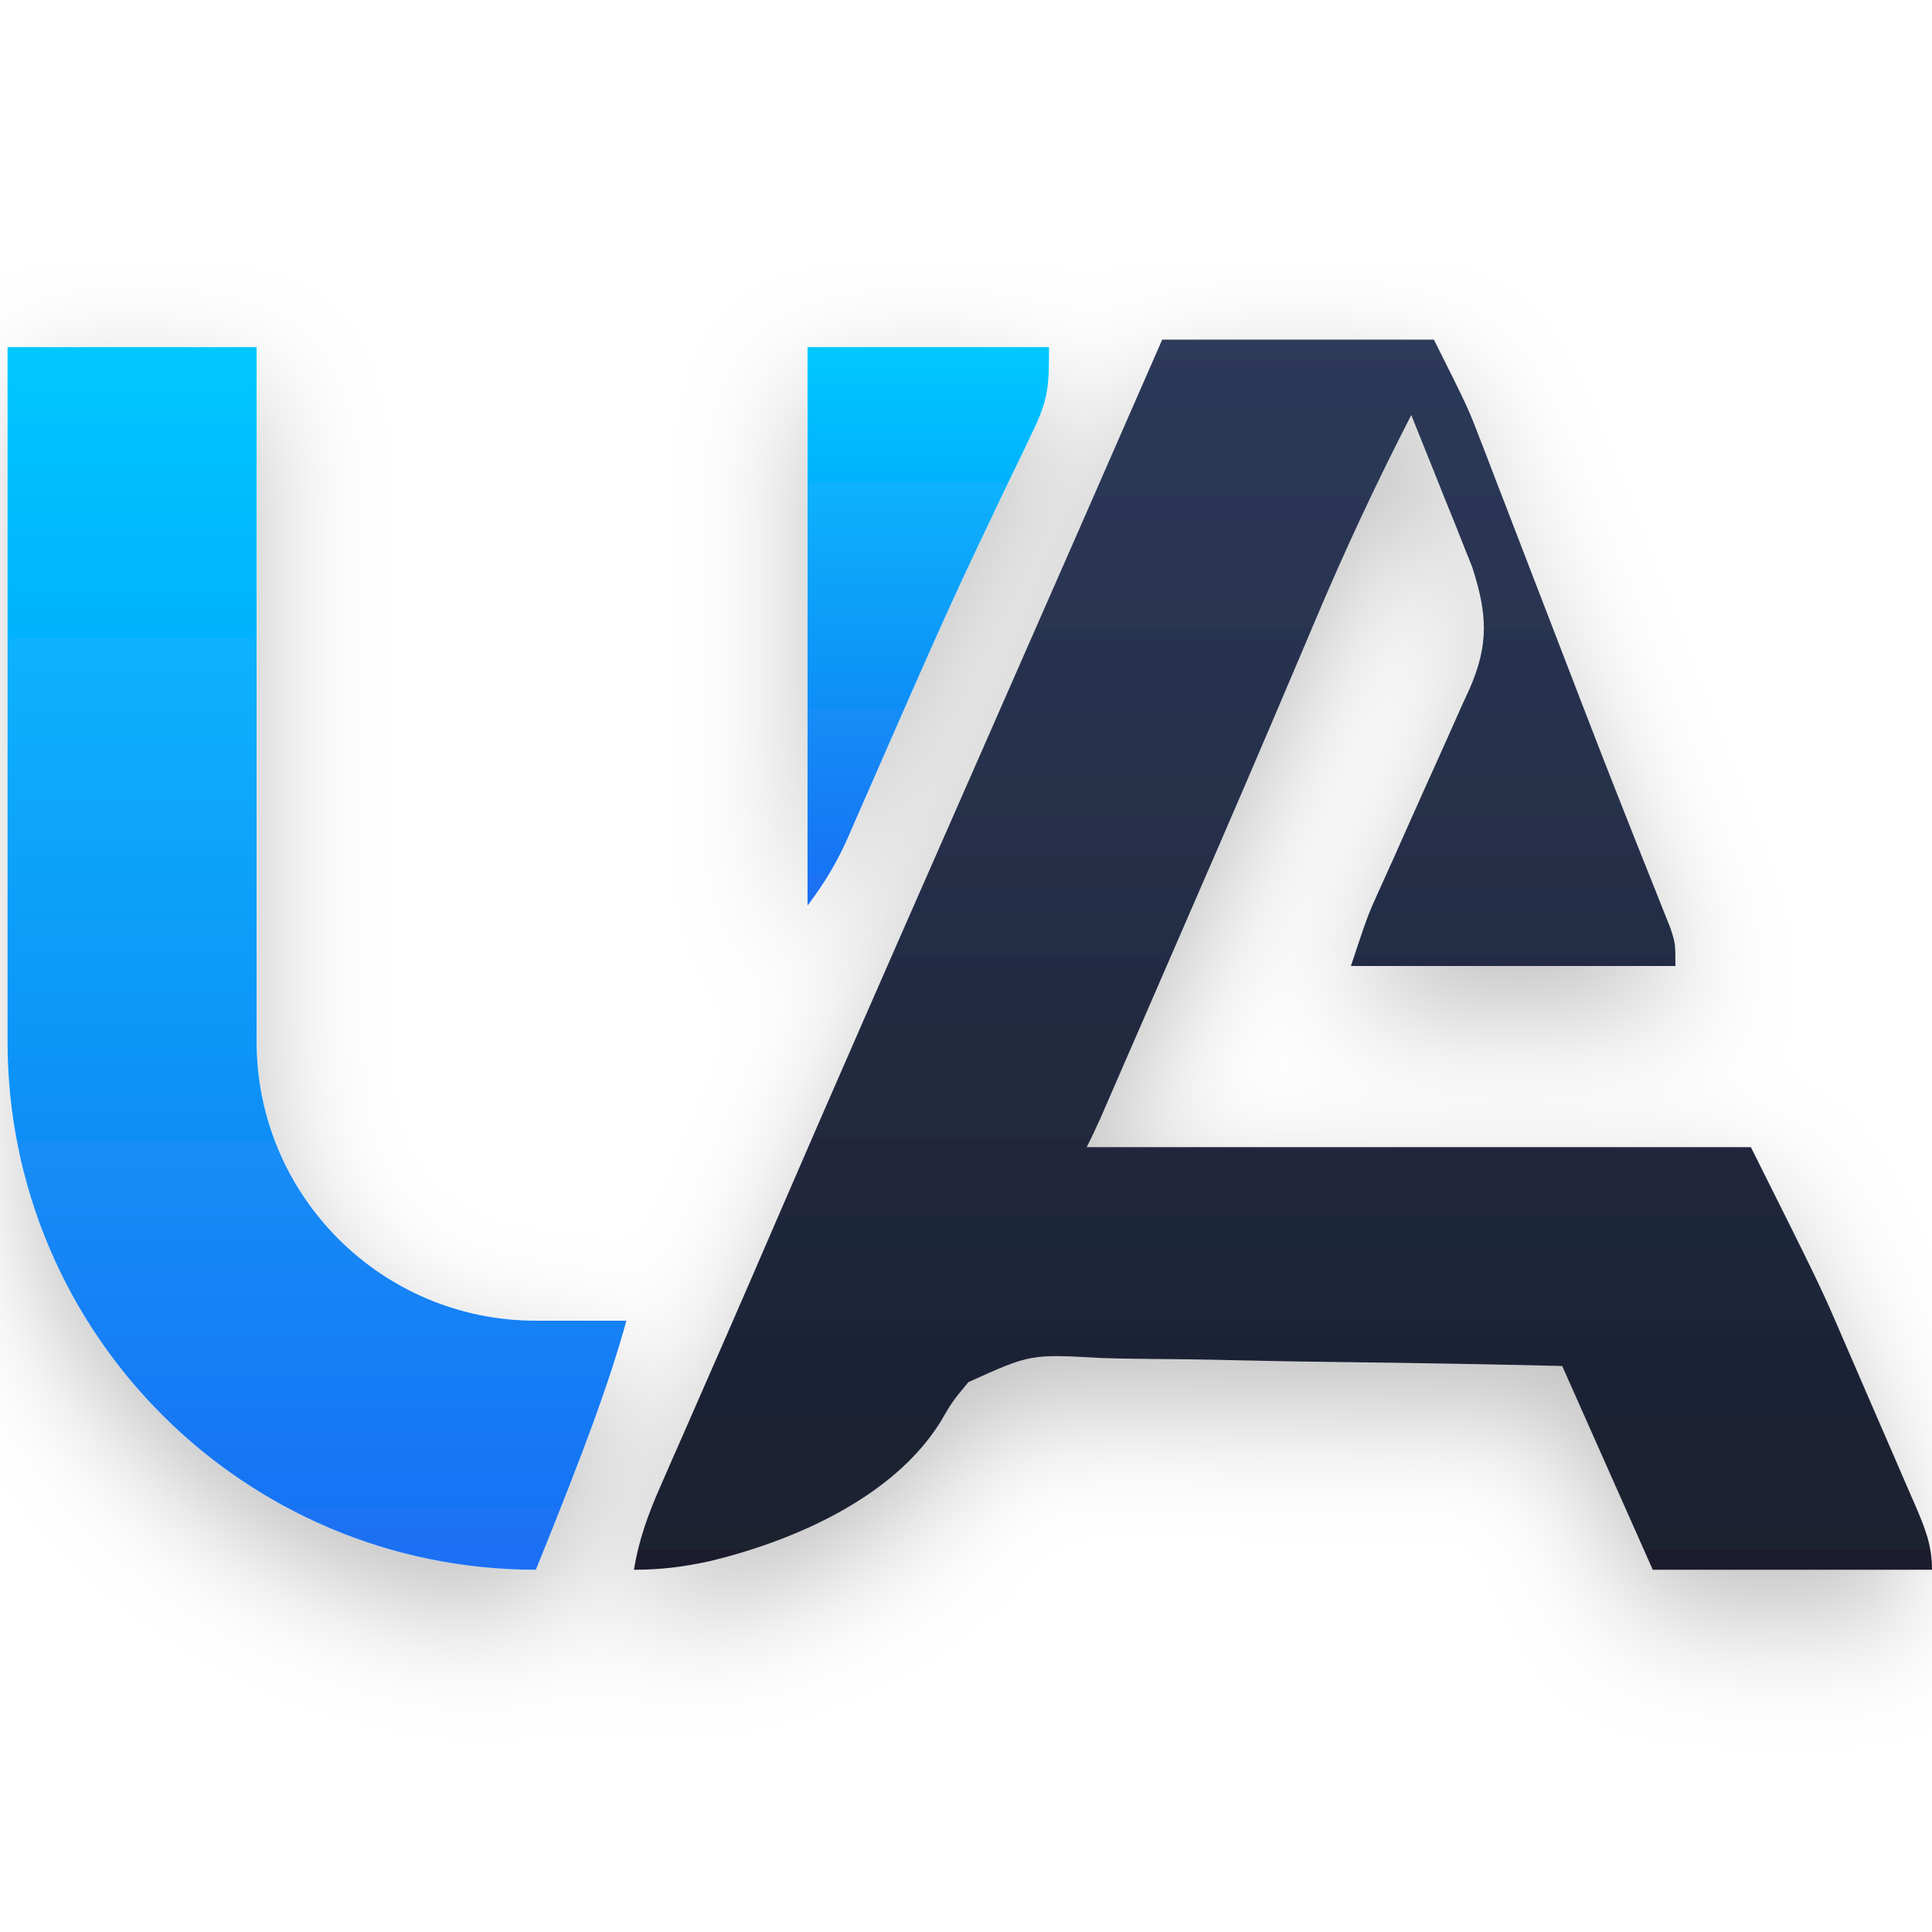
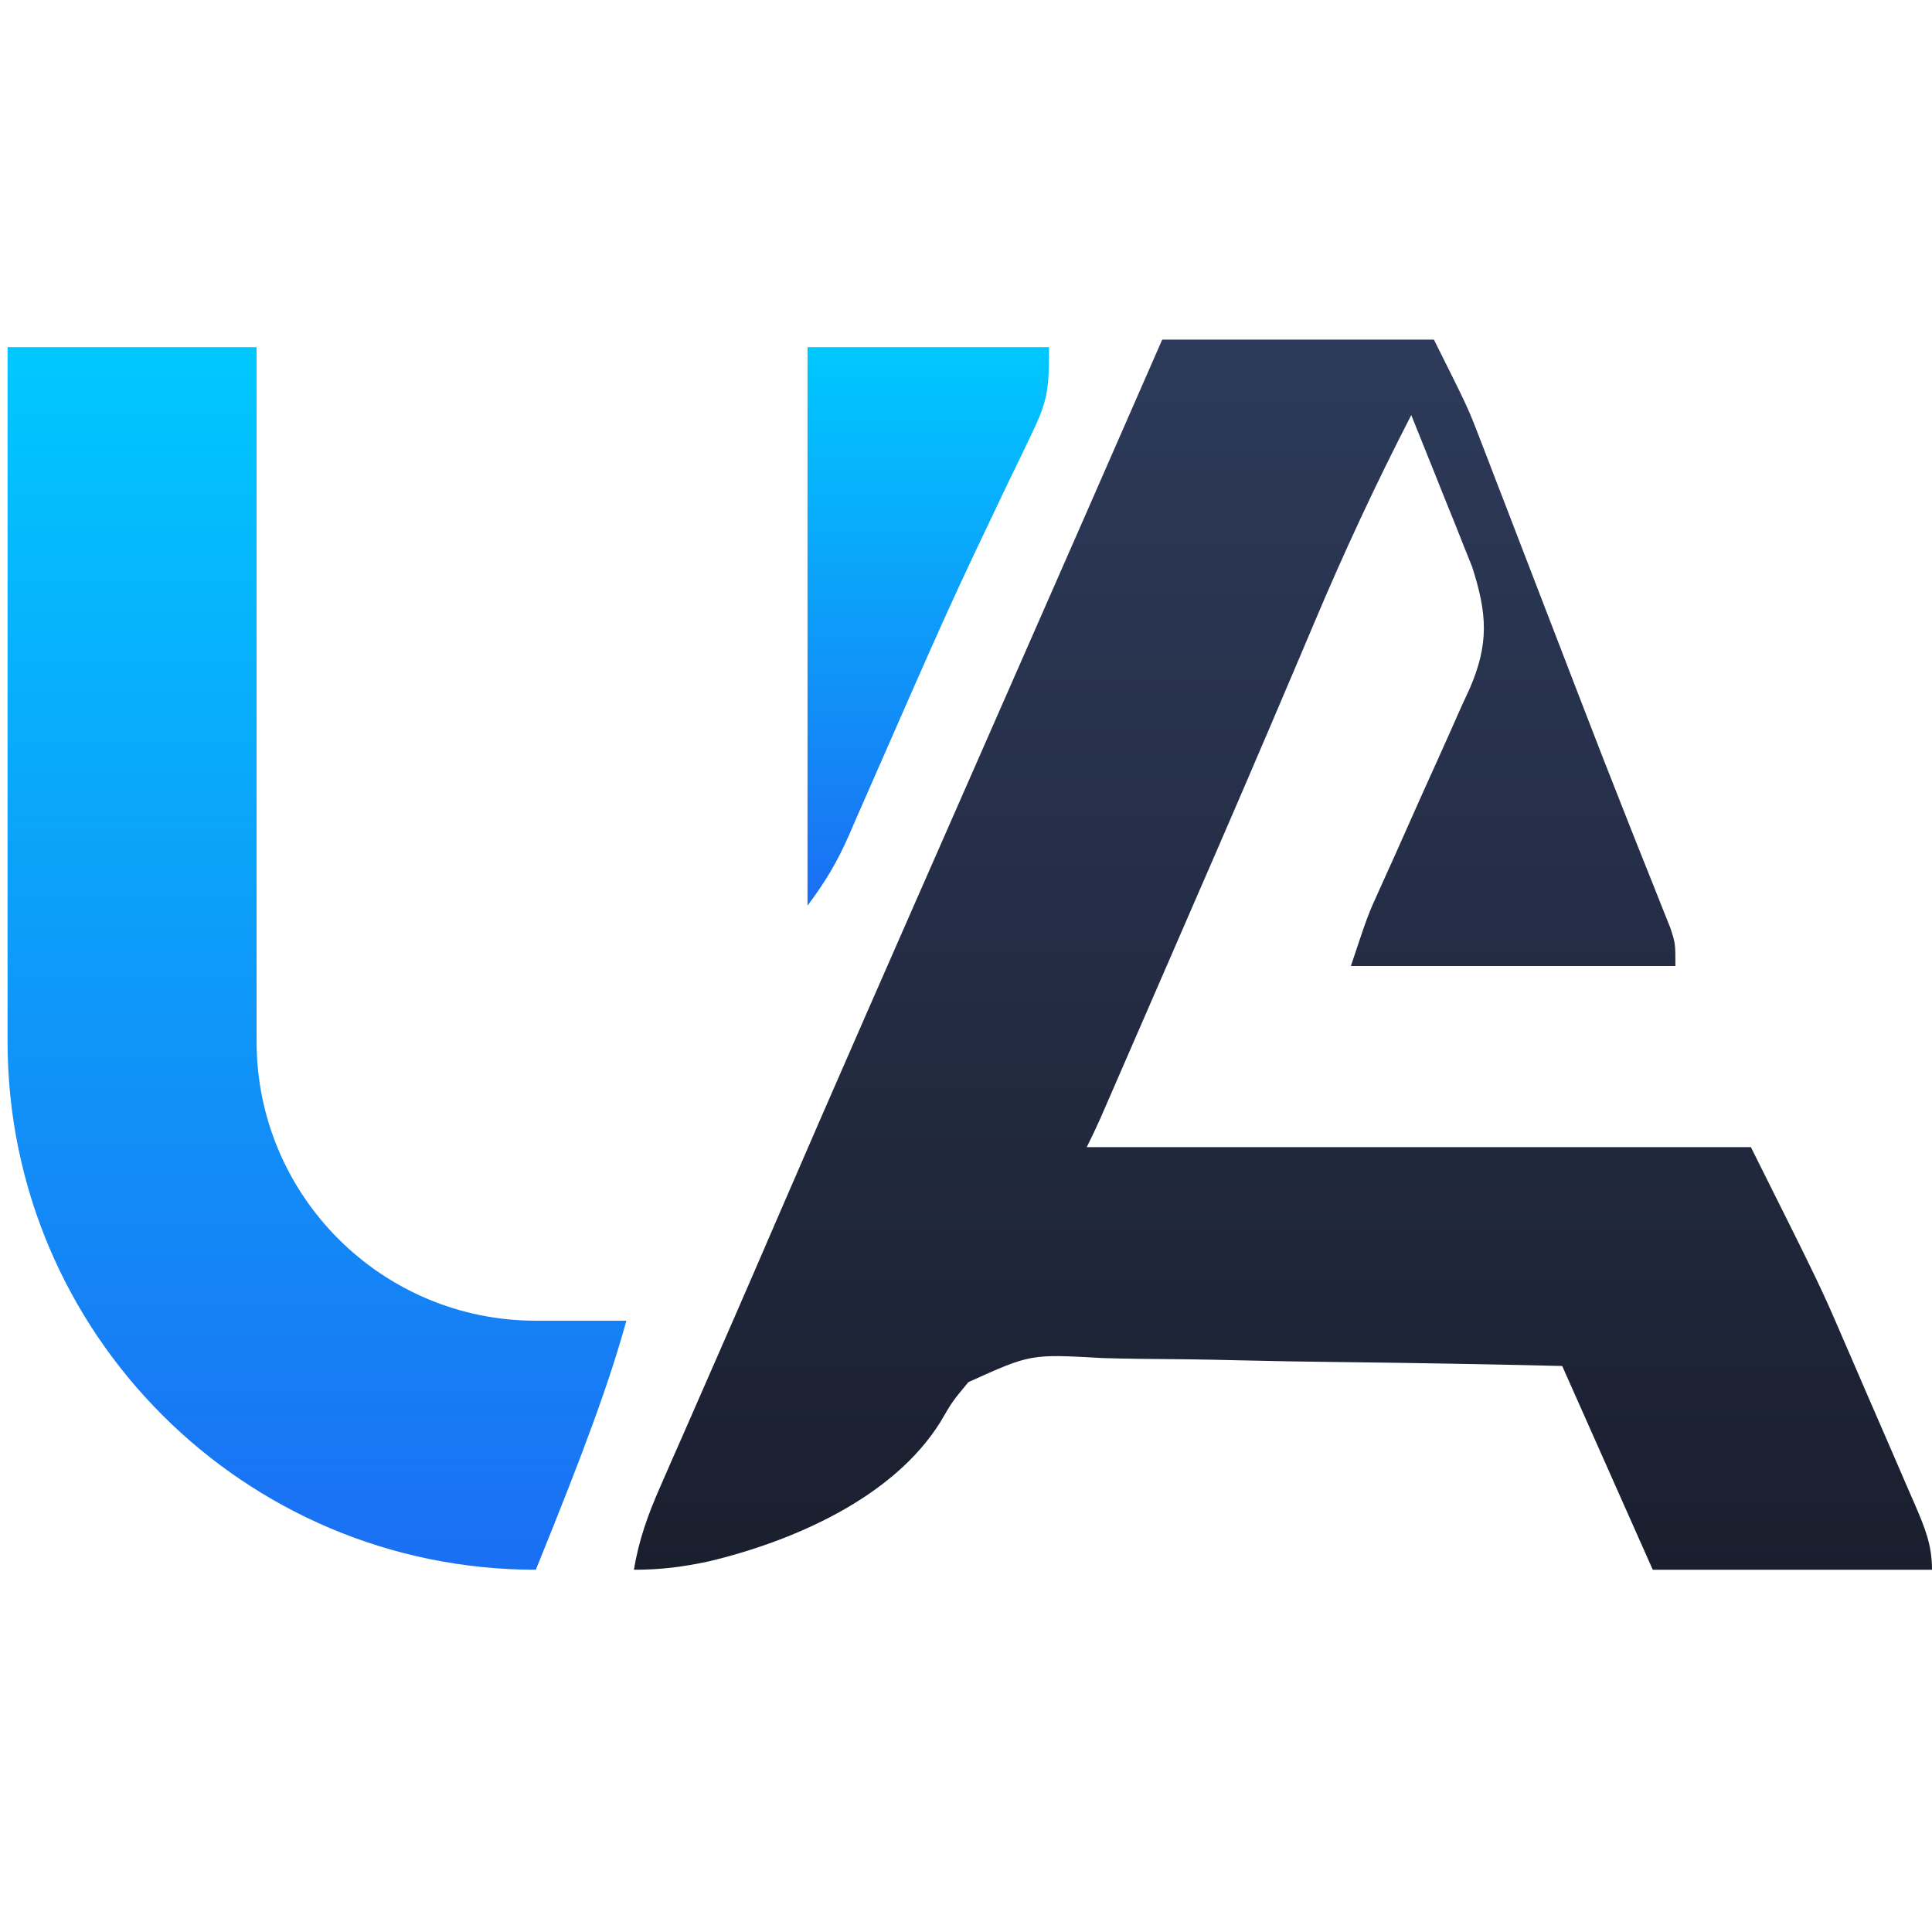
<svg xmlns="http://www.w3.org/2000/svg" version="1.1" width="256" height="256" viewBox="0 0 256 256">
  <defs>
    <linearGradient id="gradU" x1="0" y1="0" x2="0" y2="1">
      <stop offset="0%" stop-color="#00C8FF" />
      <stop offset="100%" stop-color="#1B6EF3" />
    </linearGradient>
    <linearGradient id="gradA" x1="0" y1="0" x2="0" y2="1">
      <stop offset="0%" stop-color="#2D3A5A" />
      <stop offset="100%" stop-color="#1A1F2E" />
    </linearGradient>
-     <filter id="shadow" x="-10%" y="-10%" width="120%" height="130%">
-       <feDropShadow dx="0" dy="6" stdDeviation="8" flood-color="#000000" flood-opacity="0.25" />
-     </filter>
  </defs>
-   <g filter="url(#shadow)">
+   <g>
    <path d="M0 0 H33 V92 C33 112.43 49.57 129 70 129 H82 C79.78 137.02 76.58 145.8 70 162 C31.34 162 0 130.66 0 92 Z" fill="url(#gradU)" transform="translate(1,46)" />
    <path d="M0 0 C10.56 0 21.12 0 32 0 C32 5.404 31.902 6.946 29.719 11.445 C29.214 12.506 28.709 13.566 28.189 14.658 C27.353 16.374 27.353 16.374 26.5 18.125 C25.309 20.614 24.127 23.108 22.945 25.602 C22.632 26.261 22.318 26.921 21.995 27.601 C19.472 32.934 17.059 38.312 14.68 43.711 C14.321 44.525 13.962 45.34 13.592 46.178 C12.165 49.42 10.74 52.663 9.324 55.909 C8.332 58.181 7.334 60.45 6.336 62.719 C6.043 63.397 5.749 64.075 5.447 64.773 C3.899 68.281 2.335 70.887 0 74 C0 49.58 0 25.16 0 0 Z" fill="url(#gradU)" transform="translate(107,46)" />
    <path d="M0 0 C11.88 0 23.76 0 36 0 C40.5 9 40.5 9 42.055 13.041 C42.406 13.947 42.758 14.854 43.119 15.787 C43.486 16.746 43.853 17.704 44.23 18.691 C44.625 19.713 45.02 20.735 45.427 21.788 C46.684 25.044 47.936 28.303 49.188 31.562 C50.417 34.754 51.648 37.946 52.88 41.137 C53.695 43.252 54.51 45.368 55.323 47.484 C57.395 52.871 59.489 58.248 61.62 63.613 C62.038 64.67 62.457 65.727 62.889 66.817 C63.688 68.83 64.491 70.842 65.299 72.852 C65.655 73.749 66.01 74.646 66.376 75.57 C66.691 76.356 67.005 77.142 67.33 77.952 C68 80 68 80 68 83 C53.81 83 39.62 83 25 83 C27.247 76.26 27.247 76.26 28.712 73.033 C29.197 71.957 29.197 71.957 29.692 70.859 C30.034 70.102 30.377 69.346 30.73 68.566 C31.459 66.932 32.186 65.297 32.912 63.662 C34.05 61.106 35.192 58.553 36.349 56.007 C37.471 53.533 38.571 51.051 39.668 48.566 C40.017 47.812 40.366 47.058 40.725 46.28 C43.316 40.331 43.077 36.33 41.06 30.094 C40.688 29.167 40.317 28.24 39.934 27.285 C39.531 26.27 39.128 25.255 38.713 24.209 C38.292 23.171 37.871 22.132 37.438 21.062 C37.013 19.997 36.588 18.932 36.15 17.834 C35.107 15.22 34.057 12.609 33 10 C28.369 18.995 24.131 28.071 20.202 37.391 C18.617 41.149 17.017 44.9 15.418 48.652 C14.903 49.861 14.903 49.861 14.378 51.095 C9.685 62.109 4.902 73.084 0.125 84.062 C-0.77 86.122 -1.666 88.182 -2.561 90.242 C-3.392 92.152 -4.223 94.063 -5.055 95.973 C-5.439 96.857 -5.824 97.742 -6.221 98.654 C-6.573 99.463 -6.925 100.272 -7.289 101.106 C-7.596 101.813 -7.904 102.52 -8.221 103.249 C-8.784 104.513 -9.381 105.762 -10 107 C19.04 107 48.08 107 78 107 C87.229 125.458 87.229 125.458 90.281 132.551 C90.625 133.342 90.969 134.134 91.323 134.949 C92.031 136.582 92.736 138.216 93.439 139.85 C94.52 142.359 95.611 144.862 96.703 147.365 C97.396 148.968 98.089 150.572 98.781 152.176 C99.106 152.919 99.431 153.663 99.766 154.429 C101.054 157.444 102 159.686 102 163 C89.79 163 77.58 163 65 163 C61.04 154.09 57.08 145.18 53 136 C43.229 135.774 33.46 135.59 23.687 135.482 C19.148 135.43 14.612 135.359 10.074 135.246 C5.691 135.137 1.309 135.077 -3.075 135.051 C-4.743 135.033 -6.412 134.997 -8.079 134.943 C-17.451 134.411 -17.451 134.411 -25.688 138.143 C-27.817 140.717 -27.817 140.717 -29.398 143.432 C-35.678 153.499 -48.925 159.208 -60 161.875 C-63.511 162.624 -66.389 163 -70 163 C-69.356 159.032 -68.13 155.68 -66.516 152.004 C-65.742 150.231 -65.742 150.231 -64.952 148.423 C-64.385 147.136 -63.818 145.849 -63.25 144.562 C-62.658 143.21 -62.066 141.858 -61.475 140.505 C-60.251 137.704 -59.024 134.904 -57.796 132.104 C-55.631 127.163 -53.492 122.21 -51.354 117.256 C-43.443 98.939 -35.409 80.677 -27.379 62.412 C-23.742 54.139 -20.109 45.863 -16.476 37.588 C-15.351 35.026 -14.226 32.463 -13.101 29.901 C-12.397 28.297 -11.692 26.694 -10.988 25.09 C-10.538 24.064 -10.538 24.064 -10.078 23.017 C-6.711 15.348 -3.357 7.673 0 0 Z" fill="url(#gradA)" transform="translate(154,45)" />
  </g>
</svg>
